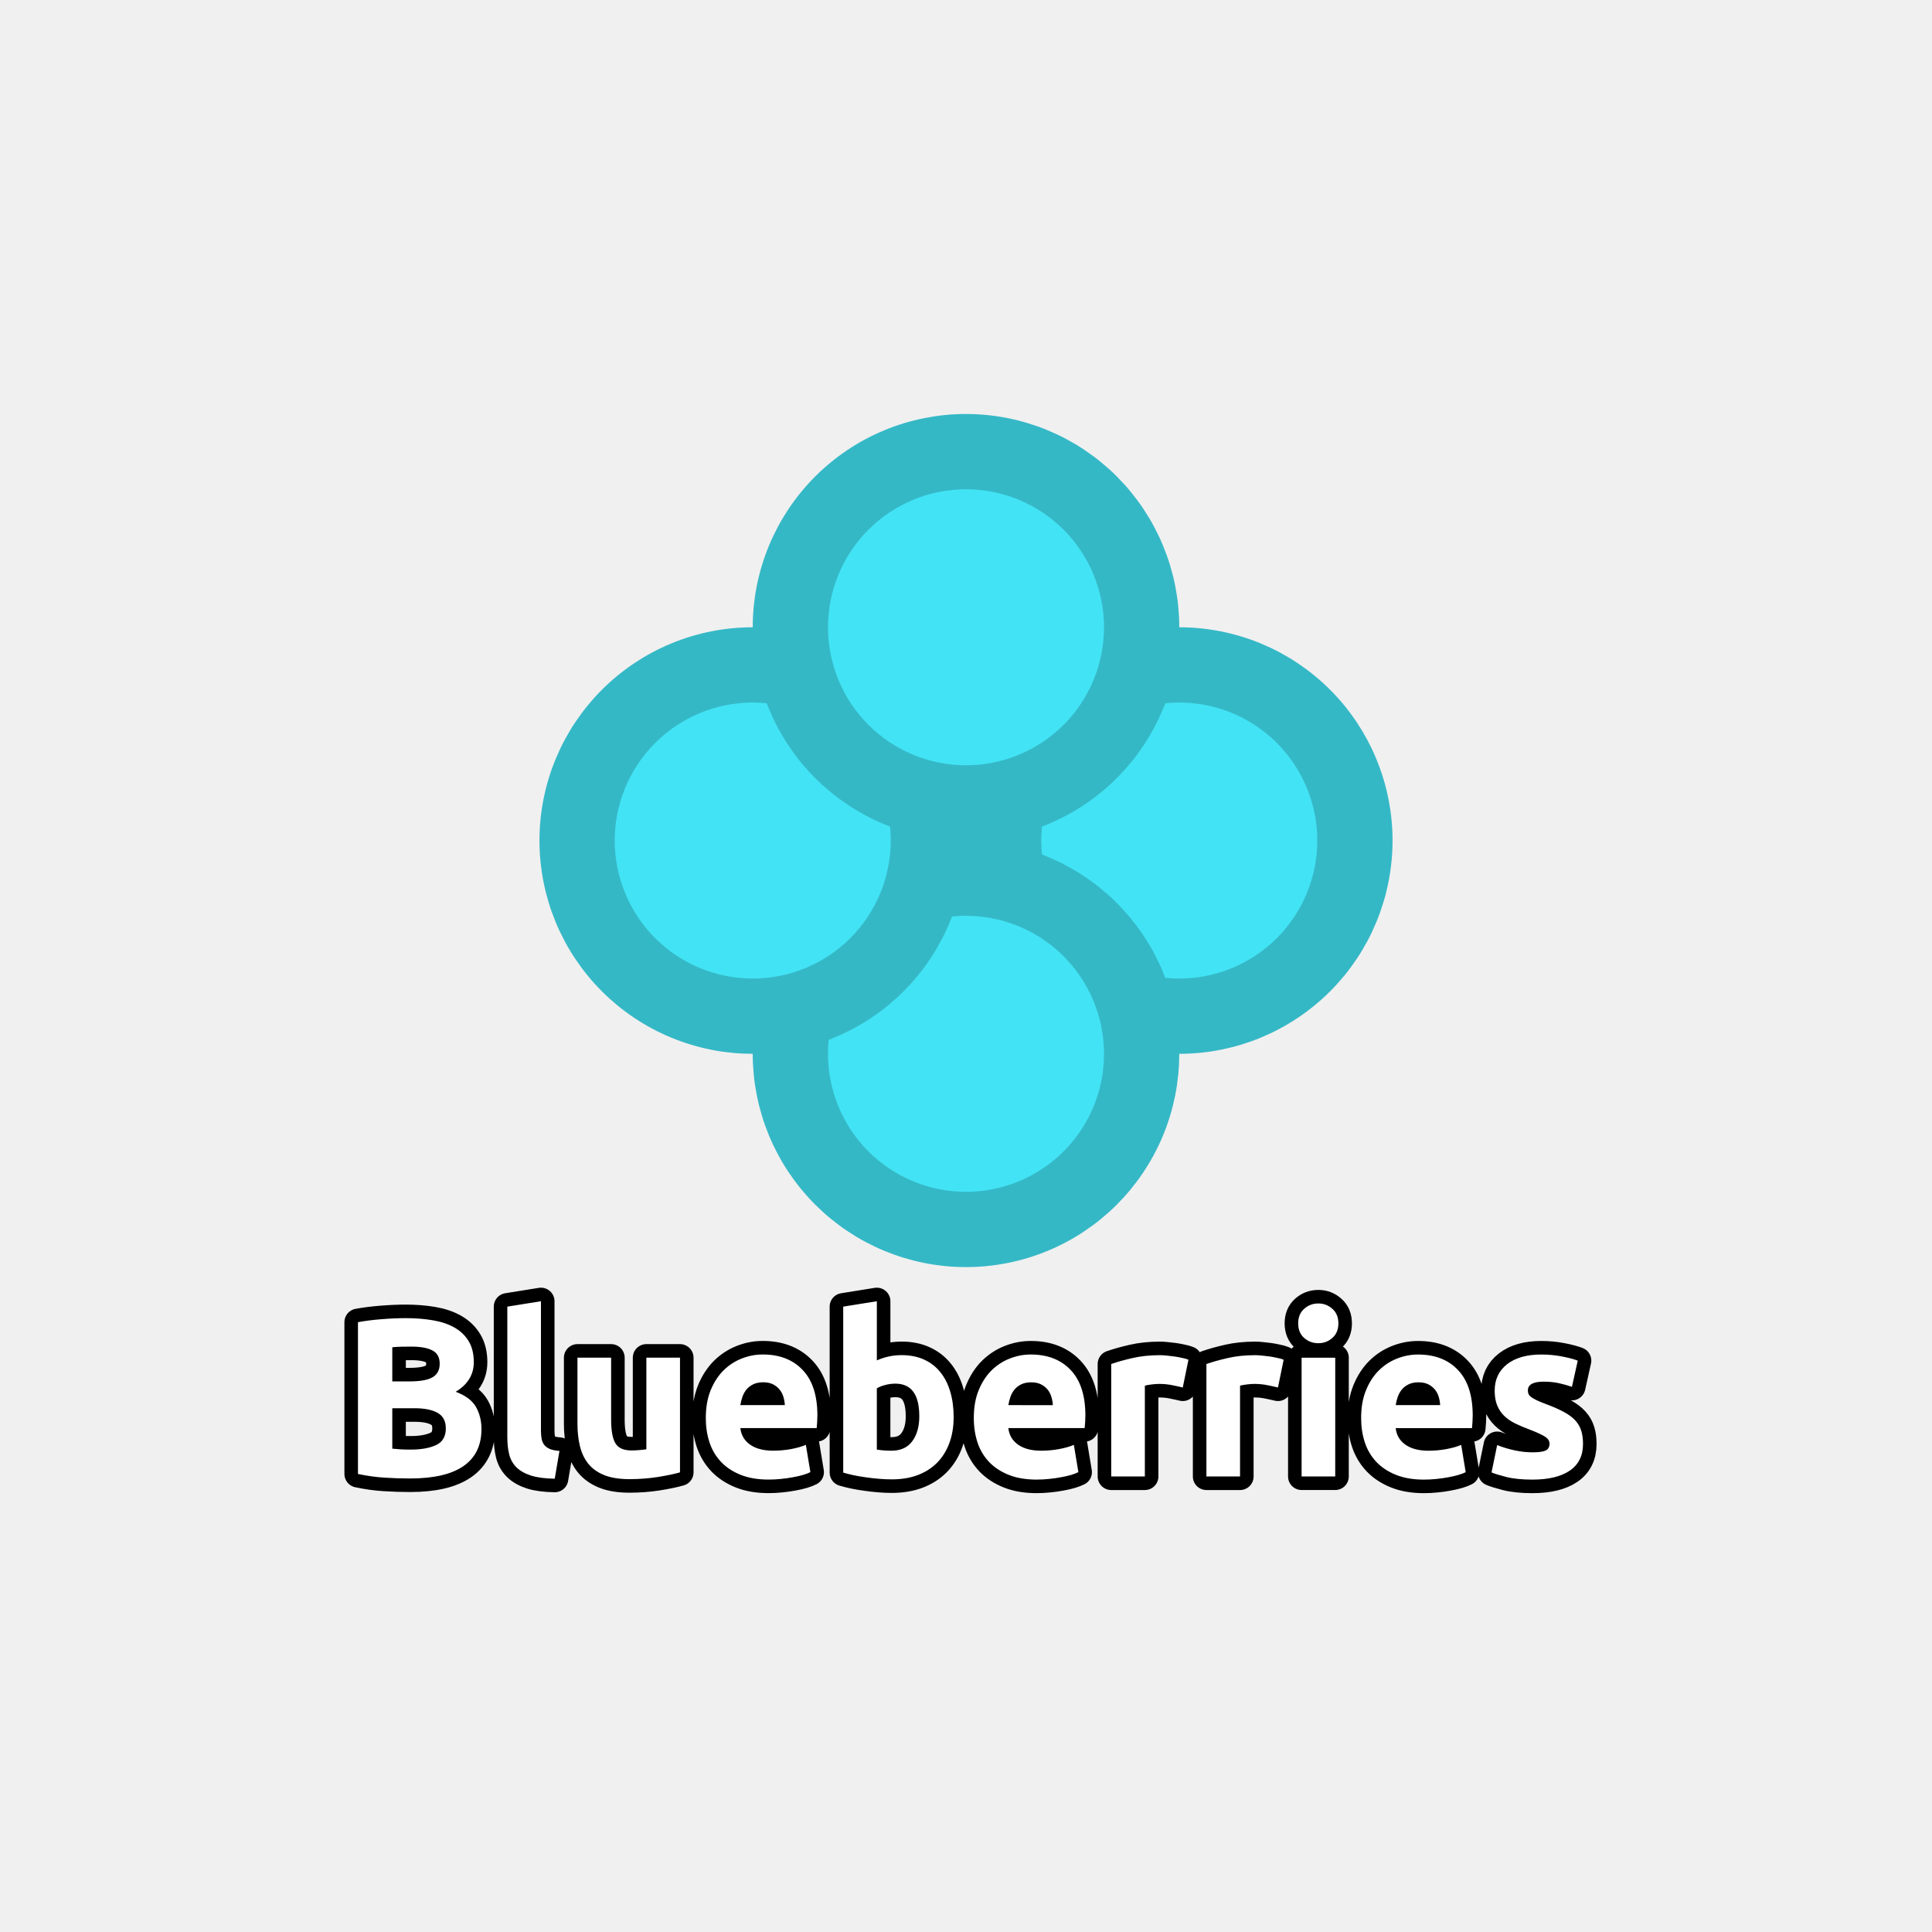
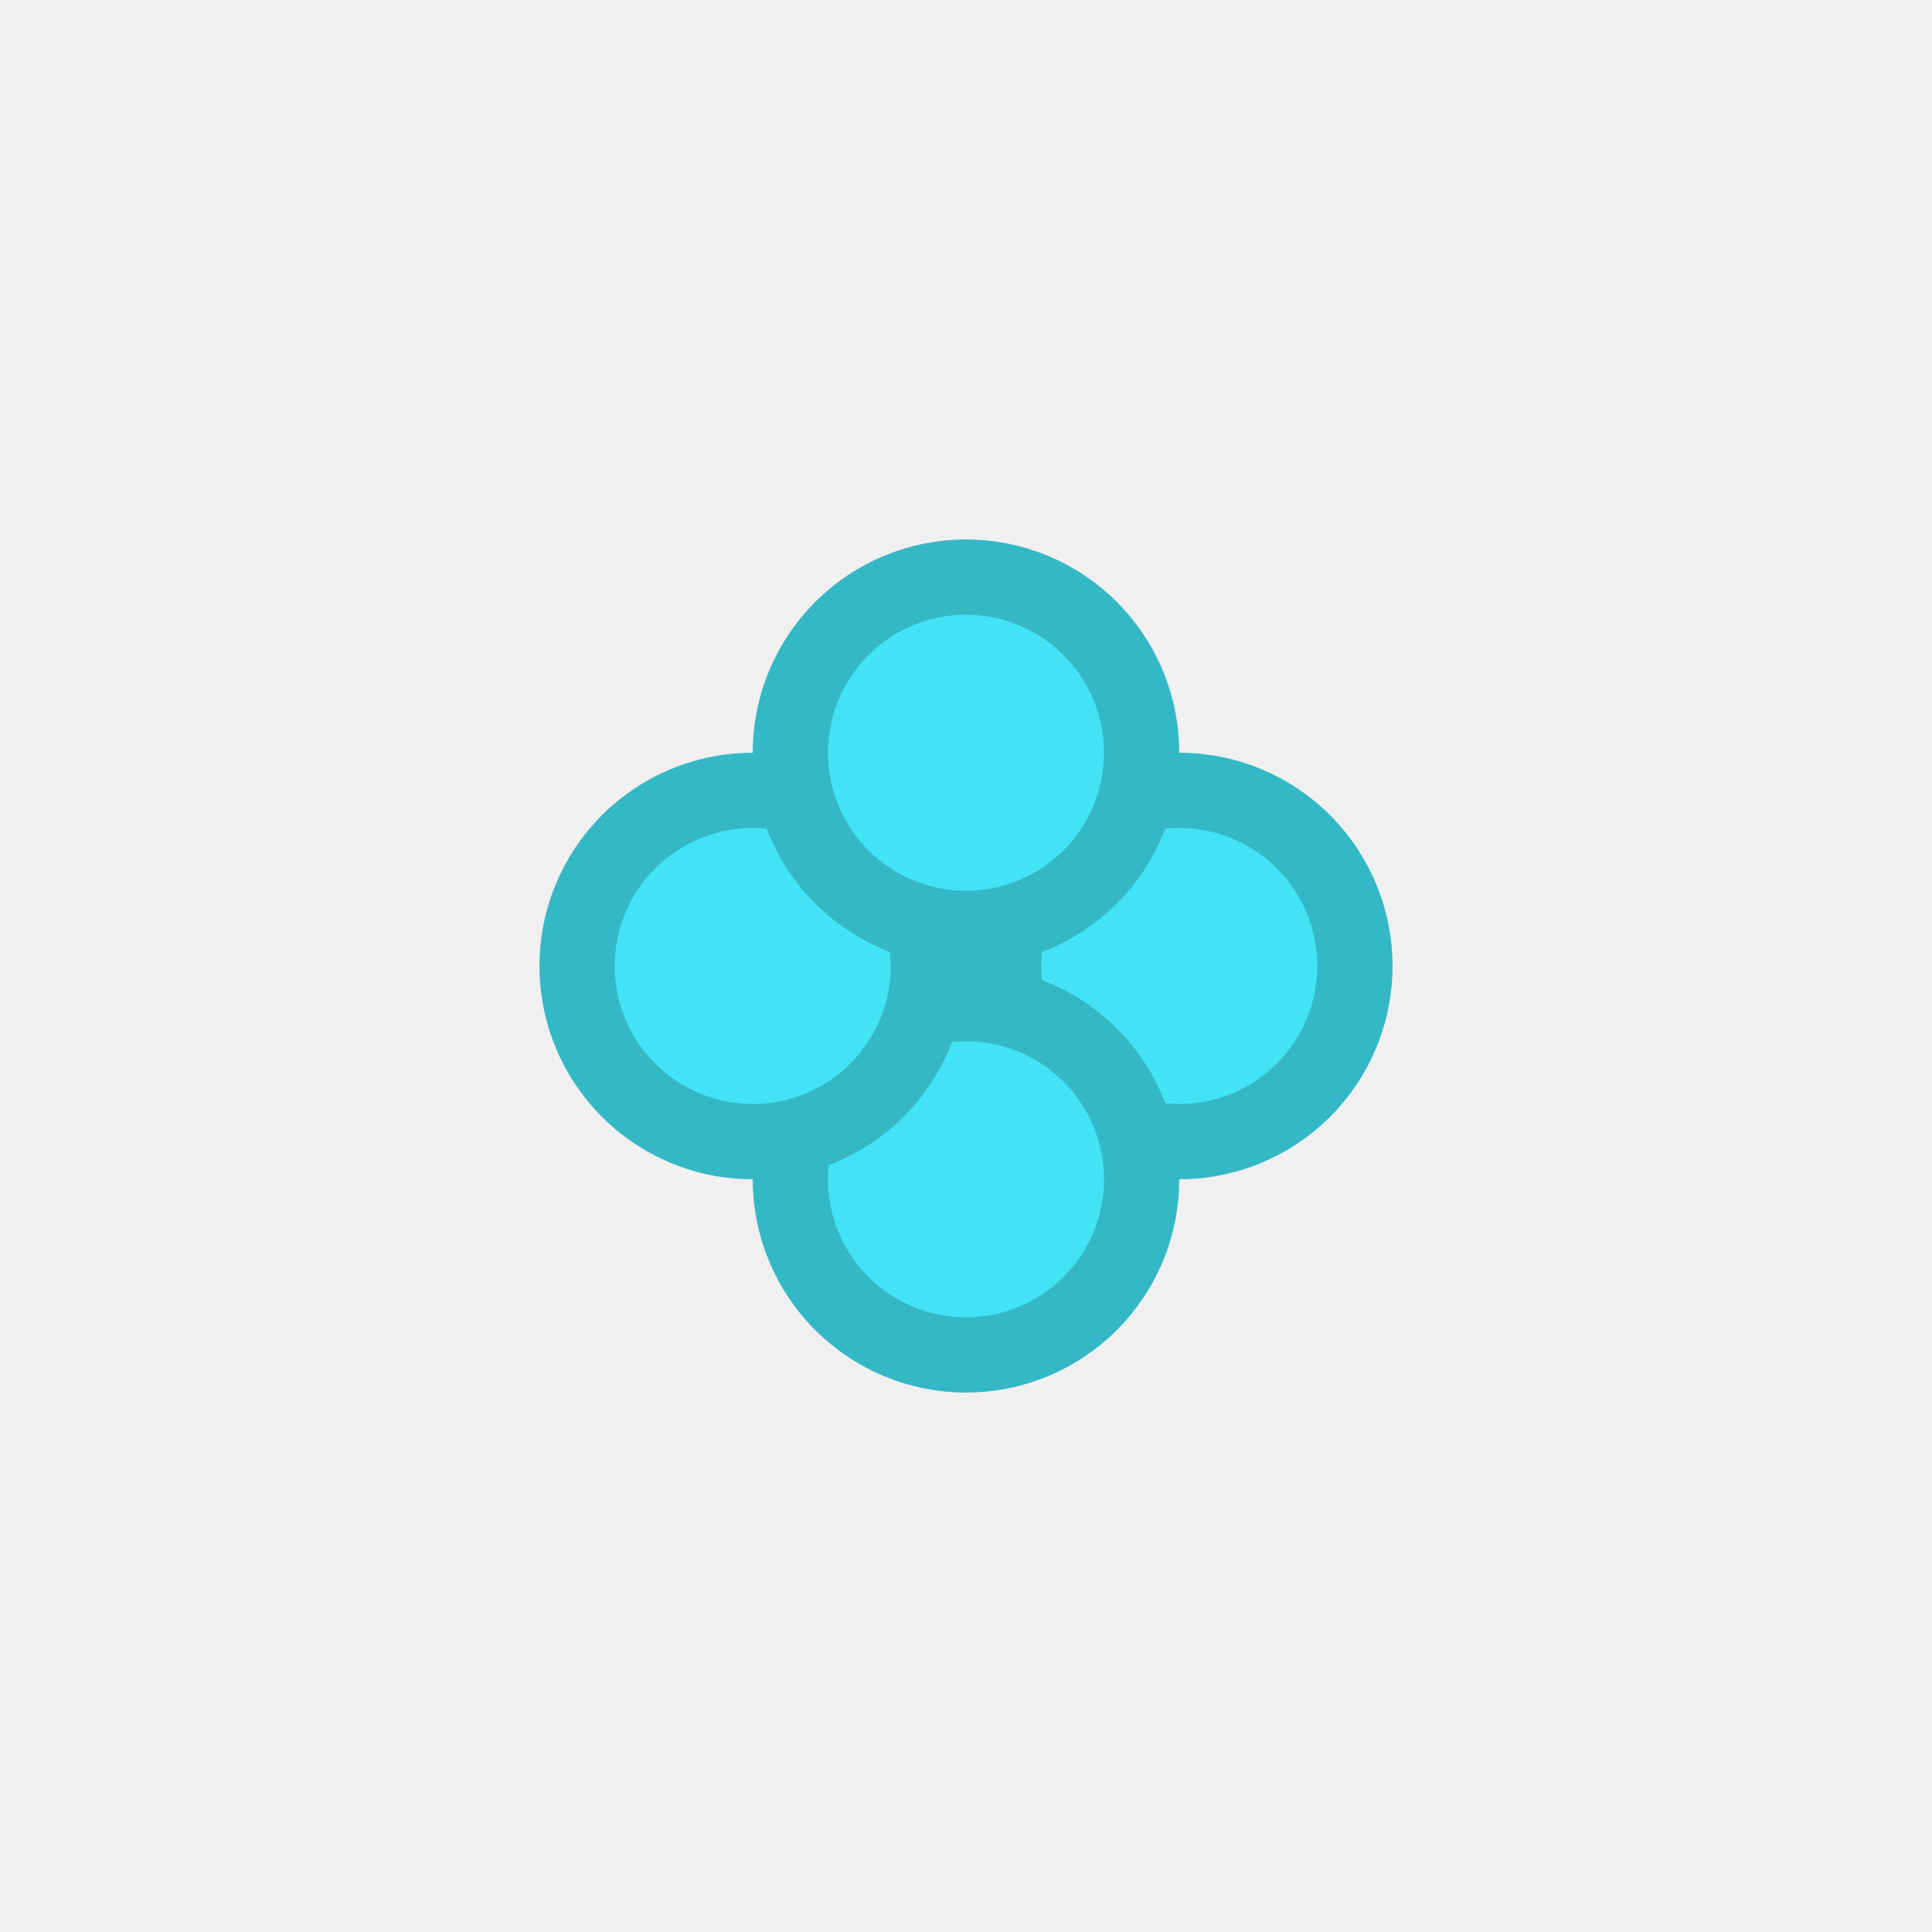
<svg xmlns="http://www.w3.org/2000/svg" viewBox="0 0 110 110">
-   <path fill="#35b8c6" d="M79.286 47.857q0 .298-.015.596t-.044.594-.073.592-.102.587-.13.582-.16.574-.186.566-.215.556-.241.545-.268.532-.294.519-.319.503-.343.488-.367.47-.389.45q-.2.222-.41.432-.212.211-.432.411-.221.2-.452.39-.23.189-.47.366-.239.178-.487.344t-.503.318-.519.294-.532.268-.545.242-.556.214-.566.187-.575.159-.581.13q-.293.059-.587.103-.295.043-.592.072-.297.03-.594.044-.298.015-.596.015t-.596-.015-.594-.044-.592-.072-.587-.102-.582-.131-.574-.159-.566-.187-.556-.214-.545-.242-.532-.268-.519-.294-.503-.318-.488-.344-.47-.366-.45-.39-.432-.41-.411-.432-.39-.452-.366-.47-.344-.487-.318-.503-.294-.519-.268-.532-.242-.545-.214-.556-.187-.566-.159-.574q-.072-.29-.13-.582t-.103-.587-.072-.592-.044-.594-.015-.596.015-.596.044-.594.072-.592.102-.587q.059-.292.131-.581.072-.29.159-.575.086-.285.187-.566.1-.28.214-.556.114-.275.242-.545.127-.27.268-.532.14-.263.294-.519.153-.255.318-.503.166-.248.344-.487.177-.24.366-.47.19-.23.39-.452.2-.22.41-.431.211-.211.432-.411t.452-.39.47-.366.487-.343.503-.32.519-.293.532-.268.545-.241.556-.215.566-.187.574-.159q.29-.072.582-.13t.587-.102.592-.073.594-.044.596-.015.596.015.594.044.592.073q.294.043.587.102.292.058.581.13.29.073.575.16.285.086.566.186t.556.215.545.241.532.268.519.294.503.319.487.343q.24.177.47.367.23.189.452.389.22.2.431.41.211.212.411.432.2.221.39.452.189.23.366.47.178.239.343.487t.32.503q.152.256.293.519t.268.532.241.545.215.556.187.566q.086.285.159.575.072.289.13.581.059.293.102.587.044.295.073.592.03.297.044.594.015.298.015.596" />
-   <path fill="#42e3f5" d="M75 47.857q0 .193-.01.386-.009.192-.028.384t-.047.383-.066.38-.084.376-.103.372q-.056.184-.121.366t-.14.36-.155.352-.174.345-.19.335-.206.326-.222.316-.237.304-.252.292-.266.279-.28.266-.292.252-.304.237-.315.222-.326.206-.335.19-.345.174-.352.156-.36.139-.366.12q-.185.057-.372.104t-.376.084-.38.066-.383.047-.385.029q-.192.01-.385.01t-.386-.01-.384-.029-.383-.047-.38-.066-.376-.084-.372-.103q-.184-.056-.366-.121t-.36-.139-.352-.156-.345-.174-.335-.19-.326-.206-.316-.222-.304-.237-.292-.252-.279-.266-.266-.28-.252-.291-.237-.304-.222-.316-.206-.326-.19-.335-.174-.345-.156-.352-.139-.36-.12-.366q-.057-.185-.104-.372t-.084-.376-.066-.38-.047-.383-.029-.384q-.01-.193-.01-.386t.01-.385q.01-.193.029-.385t.047-.383q.028-.19.066-.38.037-.189.084-.376t.103-.372.121-.366.139-.36.156-.352.174-.345.19-.335.206-.326.222-.315.237-.304q.123-.15.252-.292.13-.143.266-.28.136-.136.28-.266.142-.13.291-.252.15-.122.304-.237.155-.115.316-.222.16-.107.326-.206.165-.1.335-.19.17-.091.345-.174t.352-.156.36-.139.366-.12.372-.104.376-.084.38-.066.383-.047.384-.029.386-.009.385.01.385.028.383.047.38.066.376.084.372.103.366.121.36.14.352.155.345.174.335.19.326.206.315.222.304.237.292.252.28.266.266.28q.13.142.252.292.122.149.237.304t.222.315.206.326.19.335.174.345.156.352.139.36.12.366q.057.185.104.372t.084.376.066.38.047.383.029.385.009.385" />
-   <path fill="#35b8c6" d="M55 72.143q-.298 0-.596-.015t-.594-.044-.592-.073-.587-.101-.581-.131-.575-.159-.566-.187-.556-.214-.545-.242-.532-.268-.519-.294-.503-.319-.487-.343-.47-.366-.452-.39-.431-.41-.411-.432-.39-.452-.366-.47-.343-.487-.32-.503-.293-.519-.268-.532-.242-.545-.214-.556-.187-.566-.159-.575-.13-.581-.102-.587-.073-.592-.044-.594-.015-.596.015-.596.044-.594.073-.592.101-.587.131-.581.159-.575.187-.566.214-.556.242-.545.268-.532.294-.519.319-.503.343-.487.366-.47.39-.452.41-.431.432-.411.452-.39.47-.366.487-.343.503-.32.519-.293.532-.268.545-.242.556-.214.566-.187.575-.159.581-.13.587-.102.592-.073.594-.044.596-.015.596.015.594.044.592.073.587.101.581.131.575.159.566.187.556.214.545.242.532.268.519.294.503.319.487.343.47.366.452.39.431.41.411.432.39.452.366.47.343.487.32.503.293.519.268.532.242.545.214.556.187.566.159.575.13.581.102.587.073.592.044.594.015.596-.015.596-.044.594-.073.592-.101.587-.131.581-.159.575-.187.566-.214.556-.242.545-.268.532-.294.519-.319.503-.343.487-.366.47-.39.452-.41.431-.432.411-.452.39-.47.366-.487.343-.503.32-.519.293-.532.268-.545.242-.556.214-.566.187-.575.159-.581.13-.587.102-.592.073-.594.044-.596.015" />
-   <path fill="#42e3f5" d="M55 67.857q-.193 0-.386-.01-.192-.009-.384-.028t-.383-.047-.38-.066q-.189-.037-.376-.084t-.372-.103-.366-.121-.36-.139-.352-.156-.345-.174-.335-.19-.326-.206-.315-.222-.305-.237q-.149-.123-.292-.252-.142-.13-.279-.266-.136-.137-.266-.28-.13-.142-.252-.291-.122-.15-.237-.305-.115-.154-.222-.315-.107-.16-.206-.326-.1-.165-.19-.335-.091-.17-.174-.345t-.156-.352-.139-.36-.12-.366-.104-.372-.084-.376-.066-.38-.047-.383-.029-.384-.01-.386.01-.386.029-.384.047-.383.066-.38.084-.376.103-.372.121-.366.139-.36.156-.352.174-.345.19-.335.206-.326.222-.315.237-.305.252-.292q.13-.142.266-.279.137-.136.28-.266.142-.13.291-.252.15-.122.305-.237.154-.115.315-.222.16-.107.326-.206.165-.1.335-.19.17-.091.345-.174t.352-.156.36-.139.366-.12.372-.104.376-.084.38-.066.383-.047.384-.029.386-.01.386.01.384.029.383.047.38.066.376.084.372.103.366.121.36.139.352.156.345.174.335.19.326.206.315.222.305.237.292.252q.142.13.279.266.136.137.266.28.13.142.252.291.122.15.237.305.115.154.222.315.107.16.206.326.1.165.19.335.091.17.174.345t.156.352.139.36.12.366.104.372.084.376.066.38.047.383.029.384.01.386-.01.386-.029.384-.047.383-.066.38-.084.376-.103.372-.121.366-.139.36-.156.352-.174.345-.19.335-.206.326-.222.315-.237.305-.252.292q-.13.142-.266.279-.137.136-.28.266-.142.13-.291.252-.15.122-.305.237-.154.115-.315.222-.16.107-.326.206-.165.1-.335.19-.17.091-.345.174t-.352.156-.36.139-.366.12-.372.104-.376.084-.38.066-.383.047-.384.029-.386.01" />
-   <path fill="#35b8c6" d="M30.714 47.857q0-.298.015-.596.015-.297.044-.594t.073-.592q.043-.294.102-.587.058-.292.13-.581.073-.29.16-.575.086-.285.186-.566t.215-.556.241-.545.268-.532.294-.519.319-.503.343-.487q.177-.24.367-.47.189-.23.389-.452.2-.22.41-.431.212-.211.432-.411.221-.2.452-.39.23-.189.47-.366.239-.178.487-.343t.503-.32q.256-.152.519-.293t.532-.268.545-.241.556-.215.566-.187q.285-.086.575-.159.289-.072.581-.13.293-.059.587-.102.295-.044.592-.073.297-.03.594-.044.298-.015.596-.015t.596.015.594.044.592.073.587.102.582.13.574.16.566.186.556.215.545.241.532.268.519.294.503.319.488.343.47.367.45.389.432.41.411.432.39.452.366.47.344.487.318.503.294.519.268.532.242.545.214.556.187.566.159.575.13.581q.059.293.103.587.043.295.072.592.03.297.044.594.015.298.015.596t-.015.596-.044.594-.072.592-.102.587-.131.582-.159.574-.187.566-.214.556-.242.545-.268.532-.294.519-.318.503-.344.488-.366.47-.39.45-.41.432-.432.411-.452.39-.47.366-.487.344-.503.318-.519.294-.532.268-.545.242-.556.214-.566.187-.574.159q-.29.072-.582.13t-.587.103-.592.072-.594.044-.596.015-.596-.015-.594-.044-.592-.072-.587-.102q-.292-.059-.581-.131-.29-.072-.575-.159-.285-.086-.566-.187-.28-.1-.556-.214-.275-.114-.545-.242-.27-.127-.532-.268-.263-.14-.519-.294-.255-.153-.503-.318-.248-.166-.487-.344-.24-.177-.47-.366-.23-.19-.452-.39-.22-.2-.431-.41-.211-.211-.411-.432t-.39-.452-.366-.47-.343-.487-.32-.503-.293-.519-.268-.532-.241-.545-.215-.556-.187-.566-.159-.574q-.072-.29-.13-.582t-.102-.587-.073-.592-.044-.594-.015-.596" />
-   <path fill="#42e3f5" d="M35 47.857q0-.193.01-.385.009-.193.028-.385t.047-.383q.028-.19.066-.38.038-.189.084-.376t.103-.372.121-.366.14-.36q.073-.178.155-.352.083-.175.174-.345t.19-.335.206-.326.222-.315.237-.304.252-.292q.13-.143.266-.28.137-.136.28-.266.142-.13.292-.252.149-.122.304-.237t.315-.222.326-.206.335-.19.345-.174.352-.156.36-.139.366-.12q.185-.057.372-.104t.376-.084.38-.066.383-.047.385-.029.385-.009q.193 0 .386.01.192.009.384.028t.383.047.38.066.376.084.372.103q.184.056.366.121t.36.14.352.155.345.174.335.19.326.206.316.222.304.237.292.252.279.266.266.28.252.292.237.304.222.315.206.326.19.335.174.345.156.352.139.36.12.366q.057.185.104.372t.084.376.066.38.047.383.029.385q.01.192.01.385t-.01.386q-.01.192-.029.384t-.047.383-.066.38-.084.376-.103.372q-.056.184-.121.366t-.139.36-.156.352-.174.345-.19.335-.206.326-.222.316-.237.304-.252.292-.266.279-.28.266-.291.252-.304.237-.316.222-.326.206-.335.19-.345.174-.352.156-.36.139-.366.12q-.185.057-.372.104t-.376.084-.38.066-.383.047-.384.029q-.193.01-.386.01t-.385-.01q-.193-.01-.385-.029t-.383-.047q-.19-.028-.38-.066-.189-.037-.376-.084t-.372-.103-.366-.121-.36-.139-.352-.156-.345-.174-.335-.19-.326-.206-.315-.222-.304-.237q-.15-.123-.292-.252-.143-.13-.28-.266-.136-.136-.266-.28-.13-.142-.252-.291-.122-.15-.237-.304-.115-.155-.222-.316-.107-.16-.206-.326-.1-.165-.19-.335-.091-.17-.174-.345t-.156-.352-.139-.36-.12-.366-.104-.372-.084-.376-.066-.38-.047-.383-.029-.384-.009-.386" />
-   <path fill="#35b8c6" d="M55 23.571q.298 0 .596.015t.594.044.592.073.587.102.581.13.575.16.566.186.556.215.545.241.532.268.519.294.503.319.487.343.47.367.452.39.431.41.411.432.39.451.366.47.343.487.32.504.293.518.268.533.242.544.214.557.187.565.159.575.13.581.102.588.073.591.044.594.015.596-.015.596-.044.595-.073.591-.101.587-.131.582-.159.574-.187.566-.214.556-.242.545-.268.532-.294.519-.319.504-.343.487-.366.47-.39.45q-.2.222-.41.433-.211.21-.432.41t-.452.39-.47.367-.487.343q-.248.165-.503.319-.256.153-.519.293t-.532.268-.545.242-.556.214-.566.187-.575.16-.581.13-.587.102-.592.073-.594.044-.596.014-.596-.014-.594-.044q-.297-.03-.592-.073-.295-.044-.587-.102t-.581-.13-.575-.16-.566-.187-.556-.214-.545-.242-.532-.268-.519-.293-.503-.32-.487-.342-.47-.367q-.23-.19-.452-.39-.22-.2-.431-.41-.211-.211-.411-.432-.2-.22-.39-.451-.189-.23-.366-.47-.178-.24-.343-.487-.166-.248-.32-.504-.153-.256-.293-.519-.14-.262-.268-.532-.127-.27-.242-.545t-.214-.556-.187-.566-.159-.574q-.072-.29-.13-.582t-.102-.587-.073-.591-.044-.595-.015-.596.015-.596q.014-.297.044-.594t.073-.591.101-.588q.059-.292.131-.581.072-.29.159-.575t.187-.565.214-.557.242-.544.268-.533.294-.518.319-.504q.165-.248.343-.487.177-.24.366-.47.19-.23.39-.451t.41-.432.432-.41q.221-.201.452-.39.23-.19.47-.367t.487-.343.503-.319.519-.294q.263-.14.532-.268.27-.127.545-.241.276-.114.556-.215t.566-.187.575-.159.581-.13.587-.102.592-.073q.296-.03.594-.044.298-.015.596-.015" />
-   <path fill="#42e3f5" d="M55 27.857q.193 0 .386.01.192.01.384.028t.383.047.38.066.376.085q.187.046.372.102.184.056.366.121t.36.14.352.156.345.173.335.19.326.206.315.222.305.238.292.252q.142.13.279.265.136.137.266.28t.252.292.237.304.222.315.206.326.19.335.174.345.156.353.139.36q.065.18.12.365.057.185.104.372t.084.376.066.38.047.383.029.385q.01.192.01.385t-.01.386q-.01.192-.029.384t-.047.383-.066.38-.084.376q-.047.188-.103.372-.056.185-.121.366-.065.182-.139.36t-.156.353-.174.344-.19.336-.206.325-.222.316-.237.304-.252.292-.266.28-.28.265-.291.252-.305.237-.315.222-.326.207-.335.19-.345.173-.352.156-.36.14q-.182.064-.366.12-.185.056-.372.103t-.376.084-.38.066-.383.048-.384.028-.386.01-.386-.01-.384-.028q-.192-.02-.383-.048-.19-.028-.38-.066-.189-.037-.376-.084t-.372-.103-.366-.12-.36-.14-.352-.156q-.175-.082-.345-.173t-.335-.19q-.166-.1-.326-.207t-.315-.222-.305-.237-.292-.252-.279-.266q-.136-.136-.266-.28-.13-.142-.252-.291-.122-.15-.237-.304-.115-.155-.222-.316-.107-.16-.206-.325-.1-.166-.19-.336-.091-.17-.174-.344-.082-.175-.156-.353t-.139-.36-.12-.366q-.057-.184-.104-.372-.047-.187-.084-.376t-.066-.38-.047-.383q-.02-.192-.029-.384-.01-.193-.01-.386t.01-.385q.01-.193.029-.385t.047-.383q.028-.19.066-.38.037-.189.084-.376t.103-.372.121-.366.139-.36.156-.352.174-.345.19-.335.206-.326.222-.315.237-.304q.123-.15.252-.292.13-.143.266-.28.137-.136.28-.265.142-.13.291-.252.15-.123.305-.238.154-.115.315-.222.16-.107.326-.206.165-.1.335-.19.17-.091.345-.173.174-.083.352-.157t.36-.139.366-.12q.185-.057.372-.103.187-.047.376-.085.19-.037.38-.066.19-.028.383-.047.192-.019.384-.028.193-.01.386-.01" />
-   <path fill="none" stroke="#000" stroke-linecap="round" stroke-linejoin="round" stroke-width="1.543" d="M23.35 84.178q-.734 0-1.459-.047-.725-.044-1.51-.21v-8.642q.616-.113 1.347-.17.735-.059 1.366-.059.847 0 1.56.123.715.122 1.23.417t.804.779q.288.48.288 1.186 0 1.067-1.03 1.686.851.32 1.16.875.307.553.307 1.247 0 1.4-1.024 2.109-1.02.706-3.038.706m-1.016-3.999v2.301q.22.025.477.04t.565.014q.9 0 1.453-.258.553-.257.553-.951 0-.618-.465-.882-.461-.264-1.321-.264zm0-1.528h.98q.922 0 1.32-.239.4-.239.4-.766 0-.54-.412-.756-.411-.22-1.208-.22-.258 0-.553.006t-.527.032zm9.25 5.54q-.836-.013-1.357-.18-.52-.169-.825-.47-.302-.301-.411-.731-.107-.433-.107-.973v-7.443l1.915-.307v7.367q0 .254.037.461.041.207.148.349.11.14.314.232.207.088.555.113zm7.131-.361q-.49.141-1.262.264-.769.122-1.62.122-.86 0-1.434-.23-.571-.231-.907-.649-.333-.42-.474-.998t-.141-1.271V77.3h1.917v3.534q0 .926.242 1.338.245.41.914.41.207 0 .436-.018.232-.019.414-.047V77.3h1.915zm1.47-3.098q0-.901.275-1.576.277-.675.726-1.124.452-.449 1.035-.68.587-.233 1.206-.233 1.437 0 2.272.882.839.879.839 2.59 0 .166-.013.367-.013.198-.028.351h-4.345q.063.594.553.942.49.345 1.312.345.527 0 1.033-.094.508-.097.831-.238l.258 1.553q-.154.079-.411.157-.258.076-.575.132-.314.06-.675.097-.358.038-.718.038-.914 0-1.589-.27t-1.12-.738q-.443-.47-.657-1.11-.21-.644-.21-1.391m4.5-.732q-.012-.245-.084-.477-.07-.232-.217-.411t-.373-.295-.56-.116q-.322 0-.555.11-.229.11-.383.288-.154.18-.238.418-.085.238-.123.483zm7.655.628q0-1.849-1.362-1.849-.295 0-.587.079-.289.075-.468.191v3.484q.141.026.358.044.22.02.477.02.785 0 1.183-.54.4-.54.4-1.429m1.956.053q0 .81-.239 1.466t-.69 1.121q-.45.461-1.105.713-.653.248-1.491.248-.346 0-.725-.032-.38-.031-.748-.085-.364-.05-.7-.119-.332-.072-.59-.15v-9.449l1.915-.307v3.368q.32-.142.669-.22.348-.079.747-.079.719 0 1.271.252.553.25.926.715.374.462.565 1.111.195.65.195 1.448m1.147.05q0-.9.276-1.575t.725-1.124q.452-.449 1.036-.68.587-.233 1.205-.233 1.438 0 2.273.882.838.879.838 2.59 0 .166-.013.367-.012.198-.028.351h-4.344q.063.594.552.942.49.345 1.312.345.528 0 1.033-.094.509-.097.832-.238l.257 1.553q-.154.079-.41.157-.258.076-.575.132-.314.06-.675.097-.358.038-.719.038-.913 0-1.588-.27t-1.12-.738q-.444-.47-.657-1.11-.21-.644-.21-1.391m4.501-.73q-.013-.246-.085-.478-.069-.232-.216-.411-.148-.179-.374-.295t-.559-.116q-.323 0-.555.11-.23.11-.383.288-.154.18-.239.418t-.122.483zm7.397-1.005q-.257-.063-.606-.132-.345-.072-.743-.072-.18 0-.43.031-.252.032-.38.07v5.17h-1.915v-6.404q.515-.18 1.215-.34.7-.163 1.56-.163.157 0 .373.022.22.02.436.05.22.032.437.08.22.043.377.106zm5.42 0q-.257-.063-.605-.132-.346-.072-.744-.072-.18 0-.43.031-.252.032-.38.07v5.17h-1.915v-6.404q.515-.18 1.215-.34.7-.163 1.56-.163.157 0 .373.022.22.02.437.05.22.032.436.08.22.043.377.106zm3.26 5.066h-1.914v-6.761h1.915zm.18-8.717q0 .528-.342.829-.34.301-.8.301-.465 0-.808-.301-.339-.301-.339-.829 0-.527.34-.828.342-.305.806-.305.462 0 .8.305.343.3.343.828m1.295 5.387q0-.901.276-1.576t.725-1.124q.452-.449 1.036-.68.587-.233 1.205-.233 1.438 0 2.273.882.838.879.838 2.59 0 .166-.013.367-.012.198-.028.351h-4.344q.063.594.552.942.49.345 1.312.345.528 0 1.033-.094.508-.097.832-.238l.257 1.553q-.154.079-.411.157-.257.076-.574.132-.314.06-.675.097-.358.038-.72.038-.913 0-1.587-.27-.675-.27-1.121-.738-.443-.47-.656-1.11-.21-.644-.21-1.391m4.5-.732q-.012-.245-.084-.477-.069-.232-.217-.411-.147-.179-.373-.295t-.559-.116q-.323 0-.555.11-.23.11-.383.288-.154.18-.239.418t-.122.483zm5.264 2.687q.527 0 .743-.103.22-.104.22-.399 0-.232-.282-.405-.283-.172-.86-.392-.45-.167-.816-.346-.368-.182-.625-.433-.257-.25-.399-.596-.141-.349-.141-.835 0-.954.706-1.507.71-.552 1.943-.552.616 0 1.18.11.569.11.901.238l-.332 1.491q-.336-.116-.729-.204-.389-.09-.879-.09-.9 0-.9.498 0 .116.037.207.041.091.157.176.116.082.314.18.198.093.509.21.627.232 1.039.458.414.223.65.486.238.264.335.587.098.32.098.744 0 1.005-.754 1.52-.753.511-2.128.511-.9 0-1.5-.154-.597-.154-.826-.257l.32-1.554q.49.192 1.002.301.514.11 1.017.11" />
-   <path fill="#fff" d="M23.35 84.178q-.734 0-1.459-.047-.725-.044-1.51-.21v-8.642q.616-.113 1.347-.17.735-.059 1.366-.059.847 0 1.56.123.715.122 1.23.417t.804.779q.288.48.288 1.186 0 1.067-1.03 1.686.851.32 1.16.875.307.553.307 1.247 0 1.4-1.024 2.109-1.02.706-3.038.706m-1.016-3.999v2.301q.22.025.477.04t.565.014q.9 0 1.453-.258.553-.257.553-.951 0-.618-.465-.882-.461-.264-1.321-.264zm0-1.528h.98q.922 0 1.32-.239.4-.239.4-.766 0-.54-.412-.756-.411-.22-1.208-.22-.258 0-.553.006t-.527.032zm9.25 5.54q-.836-.013-1.357-.18-.52-.169-.825-.47-.302-.301-.411-.731-.107-.433-.107-.973v-7.443l1.915-.307v7.367q0 .254.037.461.041.207.148.349.11.14.314.232.207.088.555.113zm7.131-.361q-.49.141-1.262.264-.769.122-1.62.122-.86 0-1.434-.23-.571-.231-.907-.649-.333-.42-.474-.998t-.141-1.271V77.3h1.917v3.534q0 .926.242 1.338.245.41.914.41.207 0 .436-.018.232-.019.414-.047V77.3h1.915zm1.47-3.098q0-.901.275-1.576.277-.675.726-1.124.452-.449 1.035-.68.587-.233 1.206-.233 1.437 0 2.272.882.839.879.839 2.59 0 .166-.013.367-.013.198-.028.351h-4.345q.063.594.553.942.49.345 1.312.345.527 0 1.033-.094.508-.097.831-.238l.258 1.553q-.154.079-.411.157-.258.076-.575.132-.314.06-.675.097-.358.038-.718.038-.914 0-1.589-.27t-1.12-.738q-.443-.47-.657-1.11-.21-.644-.21-1.391m4.5-.732q-.012-.245-.084-.477-.07-.232-.217-.411t-.373-.295-.56-.116q-.322 0-.555.11-.229.11-.383.288-.154.18-.238.418-.085.238-.123.483zm7.655.628q0-1.849-1.362-1.849-.295 0-.587.079-.289.075-.468.191v3.484q.141.026.358.044.22.02.477.02.785 0 1.183-.54.4-.54.4-1.429m1.956.053q0 .81-.239 1.466t-.69 1.121q-.45.461-1.105.713-.653.248-1.491.248-.346 0-.725-.032-.38-.031-.748-.085-.364-.05-.7-.119-.332-.072-.59-.15v-9.449l1.915-.307v3.368q.32-.142.669-.22.348-.079.747-.079.719 0 1.271.252.553.25.926.715.374.462.565 1.111.195.65.195 1.448m1.147.05q0-.9.276-1.575t.725-1.124q.452-.449 1.036-.68.587-.233 1.205-.233 1.438 0 2.273.882.838.879.838 2.59 0 .166-.013.367-.012.198-.028.351h-4.344q.063.594.552.942.49.345 1.312.345.528 0 1.033-.094.509-.097.832-.238l.257 1.553q-.154.079-.41.157-.258.076-.575.132-.314.06-.675.097-.358.038-.719.038-.913 0-1.588-.27t-1.12-.738q-.444-.47-.657-1.11-.21-.644-.21-1.391m4.501-.73q-.013-.246-.085-.478-.069-.232-.216-.411-.148-.179-.374-.295t-.559-.116q-.323 0-.555.11-.23.11-.383.288-.154.18-.239.418t-.122.483zm7.397-1.005q-.257-.063-.606-.132-.345-.072-.743-.072-.18 0-.43.031-.252.032-.38.07v5.17h-1.915v-6.404q.515-.18 1.215-.34.7-.163 1.56-.163.157 0 .373.022.22.02.436.05.22.032.437.08.22.043.377.106zm5.42 0q-.257-.063-.605-.132-.346-.072-.744-.072-.18 0-.43.031-.252.032-.38.07v5.17h-1.915v-6.404q.515-.18 1.215-.34.7-.163 1.56-.163.157 0 .373.022.22.02.437.05.22.032.436.08.22.043.377.106zm3.26 5.066h-1.914v-6.761h1.915zm.18-8.717q0 .528-.342.829-.34.301-.8.301-.465 0-.808-.301-.339-.301-.339-.829 0-.527.34-.828.342-.305.806-.305.462 0 .8.305.343.3.343.828m1.295 5.387q0-.901.276-1.576t.725-1.124q.452-.449 1.036-.68.587-.233 1.205-.233 1.438 0 2.273.882.838.879.838 2.59 0 .166-.013.367-.012.198-.028.351h-4.344q.063.594.552.942.49.345 1.312.345.528 0 1.033-.094.508-.097.832-.238l.257 1.553q-.154.079-.411.157-.257.076-.574.132-.314.06-.675.097-.358.038-.72.038-.913 0-1.587-.27-.675-.27-1.121-.738-.443-.47-.656-1.11-.21-.644-.21-1.391m4.5-.732q-.012-.245-.084-.477-.069-.232-.217-.411-.147-.179-.373-.295t-.559-.116q-.323 0-.555.11-.23.11-.383.288-.154.18-.239.418t-.122.483zm5.264 2.687q.527 0 .743-.103.22-.104.22-.399 0-.232-.282-.405-.283-.172-.86-.392-.45-.167-.816-.346-.368-.182-.625-.433-.257-.25-.399-.596-.141-.349-.141-.835 0-.954.706-1.507.71-.552 1.943-.552.616 0 1.18.11.569.11.901.238l-.332 1.491q-.336-.116-.729-.204-.389-.09-.879-.09-.9 0-.9.498 0 .116.037.207.041.091.157.176.116.082.314.18.198.093.509.21.627.232 1.039.458.414.223.65.486.238.264.335.587.098.32.098.744 0 1.005-.754 1.52-.753.511-2.128.511-.9 0-1.5-.154-.597-.154-.826-.257l.32-1.554q.49.192 1.002.301.514.11 1.017.11" />
+   <g transform="translate(0 7.143)">
+     <path fill="#35b8c6" d="M79.286 47.857q0 .298-.015.596t-.044.594-.073.592-.102.587-.13.582-.16.574-.186.566-.215.556-.241.545-.268.532-.294.519-.319.503-.343.488-.367.47-.389.45q-.2.222-.41.432-.212.211-.432.411-.221.2-.452.39-.23.189-.47.366-.239.178-.487.344t-.503.318-.519.294-.532.268-.545.242-.556.214-.566.187-.575.159-.581.13q-.293.059-.587.103-.295.043-.592.072-.297.03-.594.044-.298.015-.596.015t-.596-.015-.594-.044-.592-.072-.587-.102-.582-.131-.574-.159-.566-.187-.556-.214-.545-.242-.532-.268-.519-.294-.503-.318-.488-.344-.47-.366-.45-.39-.432-.41-.411-.432-.39-.452-.366-.47-.344-.487-.318-.503-.294-.519-.268-.532-.242-.545-.214-.556-.187-.566-.159-.574q-.072-.29-.13-.582t-.103-.587-.072-.592-.044-.594-.015-.596.015-.596.044-.594.072-.592.102-.587q.059-.292.131-.581.072-.29.159-.575.086-.285.187-.566.1-.28.214-.556.114-.275.242-.545.127-.27.268-.532.14-.263.294-.519.153-.255.318-.503.166-.248.344-.487.177-.24.366-.47.19-.23.39-.452.2-.22.41-.431.211-.211.432-.411t.452-.39.47-.366.487-.343.503-.32.519-.293.532-.268.545-.241.556-.215.566-.187.574-.159q.29-.072.582-.13t.587-.102.592-.073.594-.044.596-.015.596.015.594.044.592.073q.294.043.587.102.292.058.581.13.29.073.575.16.285.086.566.186t.556.215.545.241.532.268.519.294.503.319.487.343q.24.177.47.367.23.189.452.389.22.2.431.41.211.212.411.432.2.221.39.452.189.23.366.47.178.239.343.487t.32.503q.152.256.293.519t.268.532.241.545.215.556.187.566q.086.285.159.575.072.289.13.581.059.293.102.587.044.295.073.592.03.297.044.594.015.298.015.596" />
+     <path fill="#42e3f5" d="M75 47.857q0 .193-.01.386-.009.192-.028.384t-.047.383-.066.38-.084.376-.103.372q-.056.184-.121.366t-.14.36-.155.352-.174.345-.19.335-.206.326-.222.316-.237.304-.252.292-.266.279-.28.266-.292.252-.304.237-.315.222-.326.206-.335.19-.345.174-.352.156-.36.139-.366.12q-.185.057-.372.104t-.376.084-.38.066-.383.047-.385.029q-.192.01-.385.01t-.386-.01-.384-.029-.383-.047-.38-.066-.376-.084-.372-.103q-.184-.056-.366-.121t-.36-.139-.352-.156-.345-.174-.335-.19-.326-.206-.316-.222-.304-.237-.292-.252-.279-.266-.266-.28-.252-.291-.237-.304-.222-.316-.206-.326-.19-.335-.174-.345-.156-.352-.139-.36-.12-.366q-.057-.185-.104-.372t-.084-.376-.066-.38-.047-.383-.029-.384q-.01-.193-.01-.386t.01-.385q.01-.193.029-.385t.047-.383q.028-.19.066-.38.037-.189.084-.376t.103-.372.121-.366.139-.36.156-.352.174-.345.19-.335.206-.326.222-.315.237-.304q.123-.15.252-.292.13-.143.266-.28.136-.136.28-.266.142-.13.291-.252.15-.122.304-.237.155-.115.316-.222.16-.107.326-.206.165-.1.335-.19.17-.091.345-.174t.352-.156.36-.139.366-.12.372-.104.376-.084.38-.066.383-.047.384-.029.386-.009.385.01.385.028.383.047.38.066.376.084.372.103.366.121.36.14.352.155.345.174.335.19.326.206.315.222.304.237.292.252.28.266.266.28q.13.142.252.292.122.149.237.304t.222.315.206.326.19.335.174.345.156.352.139.36.12.366q.057.185.104.372t.084.376.066.38.047.383.029.385.009.385" />
+     <path fill="#35b8c6" d="M55 72.143q-.298 0-.596-.015t-.594-.044-.592-.073-.587-.101-.581-.131-.575-.159-.566-.187-.556-.214-.545-.242-.532-.268-.519-.294-.503-.319-.487-.343-.47-.366-.452-.39-.431-.41-.411-.432-.39-.452-.366-.47-.343-.487-.32-.503-.293-.519-.268-.532-.242-.545-.214-.556-.187-.566-.159-.575-.13-.581-.102-.587-.073-.592-.044-.594-.015-.596.015-.596.044-.594.073-.592.101-.587.131-.581.159-.575.187-.566.214-.556.242-.545.268-.532.294-.519.319-.503.343-.487.366-.47.39-.452.41-.431.432-.411.452-.39.47-.366.487-.343.503-.32.519-.293.532-.268.545-.242.556-.214.566-.187.575-.159.581-.13.587-.102.592-.073.594-.044.596-.015.596.015.594.044.592.073.587.101.581.131.575.159.566.187.556.214.545.242.532.268.519.294.503.319.487.343.47.366.452.39.431.41.411.432.39.452.366.47.343.487.32.503.293.519.268.532.242.545.214.556.187.566.159.575.13.581.102.587.073.592.044.594.015.596-.015.596-.044.594-.073.592-.101.587-.131.581-.159.575-.187.566-.214.556-.242.545-.268.532-.294.519-.319.503-.343.487-.366.47-.39.452-.41.431-.432.411-.452.39-.47.366-.487.343-.503.32-.519.293-.532.268-.545.242-.556.214-.566.187-.575.159-.581.13-.587.102-.592.073-.594.044-.596.015" />
+     <path fill="#42e3f5" d="M55 67.857q-.193 0-.386-.01-.192-.009-.384-.028t-.383-.047-.38-.066q-.189-.037-.376-.084t-.372-.103-.366-.121-.36-.139-.352-.156-.345-.174-.335-.19-.326-.206-.315-.222-.305-.237q-.149-.123-.292-.252-.142-.13-.279-.266-.136-.137-.266-.28-.13-.142-.252-.291-.122-.15-.237-.305-.115-.154-.222-.315-.107-.16-.206-.326-.1-.165-.19-.335-.091-.17-.174-.345t-.156-.352-.139-.36-.12-.366-.104-.372-.084-.376-.066-.38-.047-.383-.029-.384-.01-.386.01-.386.029-.384.047-.383.066-.38.084-.376.103-.372.121-.366.139-.36.156-.352.174-.345.19-.335.206-.326.222-.315.237-.305.252-.292q.13-.142.266-.279.137-.136.28-.266.142-.13.291-.252.15-.122.305-.237.154-.115.315-.222.16-.107.326-.206.165-.1.335-.19.17-.091.345-.174t.352-.156.36-.139.366-.12.372-.104.376-.084.38-.066.383-.047.384-.029.386-.01.386.01.384.029.383.047.38.066.376.084.372.103.366.121.36.139.352.156.345.174.335.19.326.206.315.222.305.237.292.252q.142.13.279.266.136.137.266.28.13.142.252.291.122.15.237.305.115.154.222.315.107.16.206.326.1.165.19.335.091.17.174.345t.156.352.139.36.12.366.104.372.084.376.066.38.047.383.029.384.01.386-.01.386-.029.384-.047.383-.066.38-.084.376-.103.372-.121.366-.139.36-.156.352-.174.345-.19.335-.206.326-.222.315-.237.305-.252.292q-.13.142-.266.279-.137.136-.28.266-.142.13-.291.252-.15.122-.305.237-.154.115-.315.222-.16.107-.326.206-.165.1-.335.19-.17.091-.345.174t-.352.156-.36.139-.366.12-.372.104-.376.084-.38.066-.383.047-.384.029-.386.01" />
+     <path fill="#35b8c6" d="M30.714 47.857q0-.298.015-.596.015-.297.044-.594t.073-.592q.043-.294.102-.587.058-.292.13-.581.073-.29.16-.575.086-.285.186-.566t.215-.556.241-.545.268-.532.294-.519.319-.503.343-.487q.177-.24.367-.47.189-.23.389-.452.2-.22.41-.431.212-.211.432-.411.221-.2.452-.39.23-.189.47-.366.239-.178.487-.343t.503-.32q.256-.152.519-.293t.532-.268.545-.241.556-.215.566-.187q.285-.086.575-.159.289-.072.581-.13.293-.059.587-.102.295-.044.592-.073.297-.03.594-.044.298-.015.596-.015t.596.015.594.044.592.073.587.102.582.13.574.16.566.186.556.215.545.241.532.268.519.294.503.319.488.343.47.367.45.389.432.41.411.432.39.452.366.47.344.487.318.503.294.519.268.532.242.545.214.556.187.566.159.575.13.581q.059.293.103.587.043.295.072.592.03.297.044.594.015.298.015.596t-.015.596-.044.594-.072.592-.102.587-.131.582-.159.574-.187.566-.214.556-.242.545-.268.532-.294.519-.318.503-.344.488-.366.47-.39.45-.41.432-.432.411-.452.39-.47.366-.487.344-.503.318-.519.294-.532.268-.545.242-.556.214-.566.187-.574.159q-.29.072-.582.13t-.587.103-.592.072-.594.044-.596.015-.596-.015-.594-.044-.592-.072-.587-.102q-.292-.059-.581-.131-.29-.072-.575-.159-.285-.086-.566-.187-.28-.1-.556-.214-.275-.114-.545-.242-.27-.127-.532-.268-.263-.14-.519-.294-.255-.153-.503-.318-.248-.166-.487-.344-.24-.177-.47-.366-.23-.19-.452-.39-.22-.2-.431-.41-.211-.211-.411-.432t-.39-.452-.366-.47-.343-.487-.32-.503-.293-.519-.268-.532-.241-.545-.215-.556-.187-.566-.159-.574q-.072-.29-.13-.582t-.102-.587-.073-.592-.044-.594-.015-.596" />
+     <path fill="#42e3f5" d="M35 47.857q0-.193.01-.385.009-.193.028-.385t.047-.383q.028-.19.066-.38.038-.189.084-.376t.103-.372.121-.366.14-.36q.073-.178.155-.352.083-.175.174-.345t.19-.335.206-.326.222-.315.237-.304.252-.292q.13-.143.266-.28.137-.136.28-.266.142-.13.292-.252.149-.122.304-.237t.315-.222.326-.206.335-.19.345-.174.352-.156.36-.139.366-.12q.185-.057.372-.104t.376-.084.38-.066.383-.047.385-.029.385-.009q.193 0 .386.01.192.009.384.028t.383.047.38.066.376.084.372.103q.184.056.366.121t.36.14.352.155.345.174.335.19.326.206.316.222.304.237.292.252.279.266.266.28.252.292.237.304.222.315.206.326.19.335.174.345.156.352.139.36.12.366q.057.185.104.372t.084.376.066.38.047.383.029.385q.01.192.01.385t-.01.386q-.01.192-.029.384t-.047.383-.066.38-.084.376-.103.372q-.056.184-.121.366t-.139.36-.156.352-.174.345-.19.335-.206.326-.222.316-.237.304-.252.292-.266.279-.28.266-.291.252-.304.237-.316.222-.326.206-.335.19-.345.174-.352.156-.36.139-.366.12q-.185.057-.372.104t-.376.084-.38.066-.383.047-.384.029q-.193.01-.386.01t-.385-.01q-.193-.01-.385-.029t-.383-.047q-.19-.028-.38-.066-.189-.037-.376-.084t-.372-.103-.366-.121-.36-.139-.352-.156-.345-.174-.335-.19-.326-.206-.315-.222-.304-.237q-.15-.123-.292-.252-.143-.13-.28-.266-.136-.136-.266-.28-.13-.142-.252-.291-.122-.15-.237-.304-.115-.155-.222-.316-.107-.16-.206-.326-.1-.165-.19-.335-.091-.17-.174-.345t-.156-.352-.139-.36-.12-.366-.104-.372-.084-.376-.066-.38-.047-.383-.029-.384-.009-.386" />
+     <path fill="#35b8c6" d="M55 23.571q.298 0 .596.015t.594.044.592.073.587.102.581.13.575.16.566.186.556.215.545.241.532.268.519.294.503.319.487.343.47.367.452.39.431.41.411.432.39.451.366.47.343.487.32.504.293.518.268.533.242.544.214.557.187.565.159.575.13.581.102.588.073.591.044.594.015.596-.015.596-.044.595-.073.591-.101.587-.131.582-.159.574-.187.566-.214.556-.242.545-.268.532-.294.519-.319.504-.343.487-.366.47-.39.45q-.2.222-.41.433-.211.21-.432.41t-.452.39-.47.367-.487.343q-.248.165-.503.319-.256.153-.519.293t-.532.268-.545.242-.556.214-.566.187-.575.16-.581.13-.587.102-.592.073-.594.044-.596.014-.596-.014-.594-.044q-.297-.03-.592-.073-.295-.044-.587-.102t-.581-.13-.575-.16-.566-.187-.556-.214-.545-.242-.532-.268-.519-.293-.503-.32-.487-.342-.47-.367q-.23-.19-.452-.39-.22-.2-.431-.41-.211-.211-.411-.432-.2-.22-.39-.451-.189-.23-.366-.47-.178-.24-.343-.487-.166-.248-.32-.504-.153-.256-.293-.519-.14-.262-.268-.532-.127-.27-.242-.545t-.214-.556-.187-.566-.159-.574q-.072-.29-.13-.582t-.102-.587-.073-.591-.044-.595-.015-.596.015-.596q.014-.297.044-.594t.073-.591.101-.588q.059-.292.131-.581.072-.29.159-.575t.187-.565.214-.557.242-.544.268-.533.294-.518.319-.504q.165-.248.343-.487.177-.24.366-.47.19-.23.39-.451t.41-.432.432-.41q.221-.201.452-.39.23-.19.47-.367t.487-.343.503-.319.519-.294q.263-.14.532-.268.27-.127.545-.241.276-.114.556-.215t.566-.187.575-.159.581-.13.587-.102.592-.073q.296-.03.594-.044.298-.015.596-.015" />
+     <path fill="#42e3f5" d="M55 27.857q.193 0 .386.01.192.01.384.028t.383.047.38.066.376.085q.187.046.372.102.184.056.366.121t.36.14.352.156.345.173.335.19.326.206.315.222.305.238.292.252q.142.13.279.265.136.137.266.28t.252.292.237.304.222.315.206.326.19.335.174.345.156.353.139.36q.065.18.12.365.057.185.104.372t.084.376.066.38.047.383.029.385q.01.192.01.385t-.01.386q-.01.192-.029.384t-.047.383-.066.38-.084.376q-.047.188-.103.372-.056.185-.121.366-.065.182-.139.36t-.156.353-.174.344-.19.336-.206.325-.222.316-.237.304-.252.292-.266.28-.28.265-.291.252-.305.237-.315.222-.326.207-.335.19-.345.173-.352.156-.36.14q-.182.064-.366.12-.185.056-.372.103t-.376.084-.38.066-.383.048-.384.028-.386.01-.386-.01-.384-.028q-.192-.02-.383-.048-.19-.028-.38-.066-.189-.037-.376-.084t-.372-.103-.366-.12-.36-.14-.352-.156q-.175-.082-.345-.173t-.335-.19q-.166-.1-.326-.207t-.315-.222-.305-.237-.292-.252-.279-.266q-.136-.136-.266-.28-.13-.142-.252-.291-.122-.15-.237-.304-.115-.155-.222-.316-.107-.16-.206-.325-.1-.166-.19-.336-.091-.17-.174-.344-.082-.175-.156-.353t-.139-.36-.12-.366q-.057-.184-.104-.372-.047-.187-.084-.376t-.066-.38-.047-.383q-.02-.192-.029-.384-.01-.193-.01-.386t.01-.385q.01-.193.029-.385t.047-.383q.028-.19.066-.38.037-.189.084-.376t.103-.372.121-.366.139-.36.156-.352.174-.345.19-.335.206-.326.222-.315.237-.304q.123-.15.252-.292.13-.143.266-.28.137-.136.28-.265.142-.13.291-.252.15-.123.305-.238.154-.115.315-.222.16-.107.326-.206.165-.1.335-.19.17-.091.345-.173.174-.083.352-.157t.36-.139.366-.12q.185-.057.372-.103.187-.047.376-.085.19-.037.38-.066.19-.028.383-.047.192-.019.384-.028.193-.01.386-.01" />
+   </g>
</svg>
